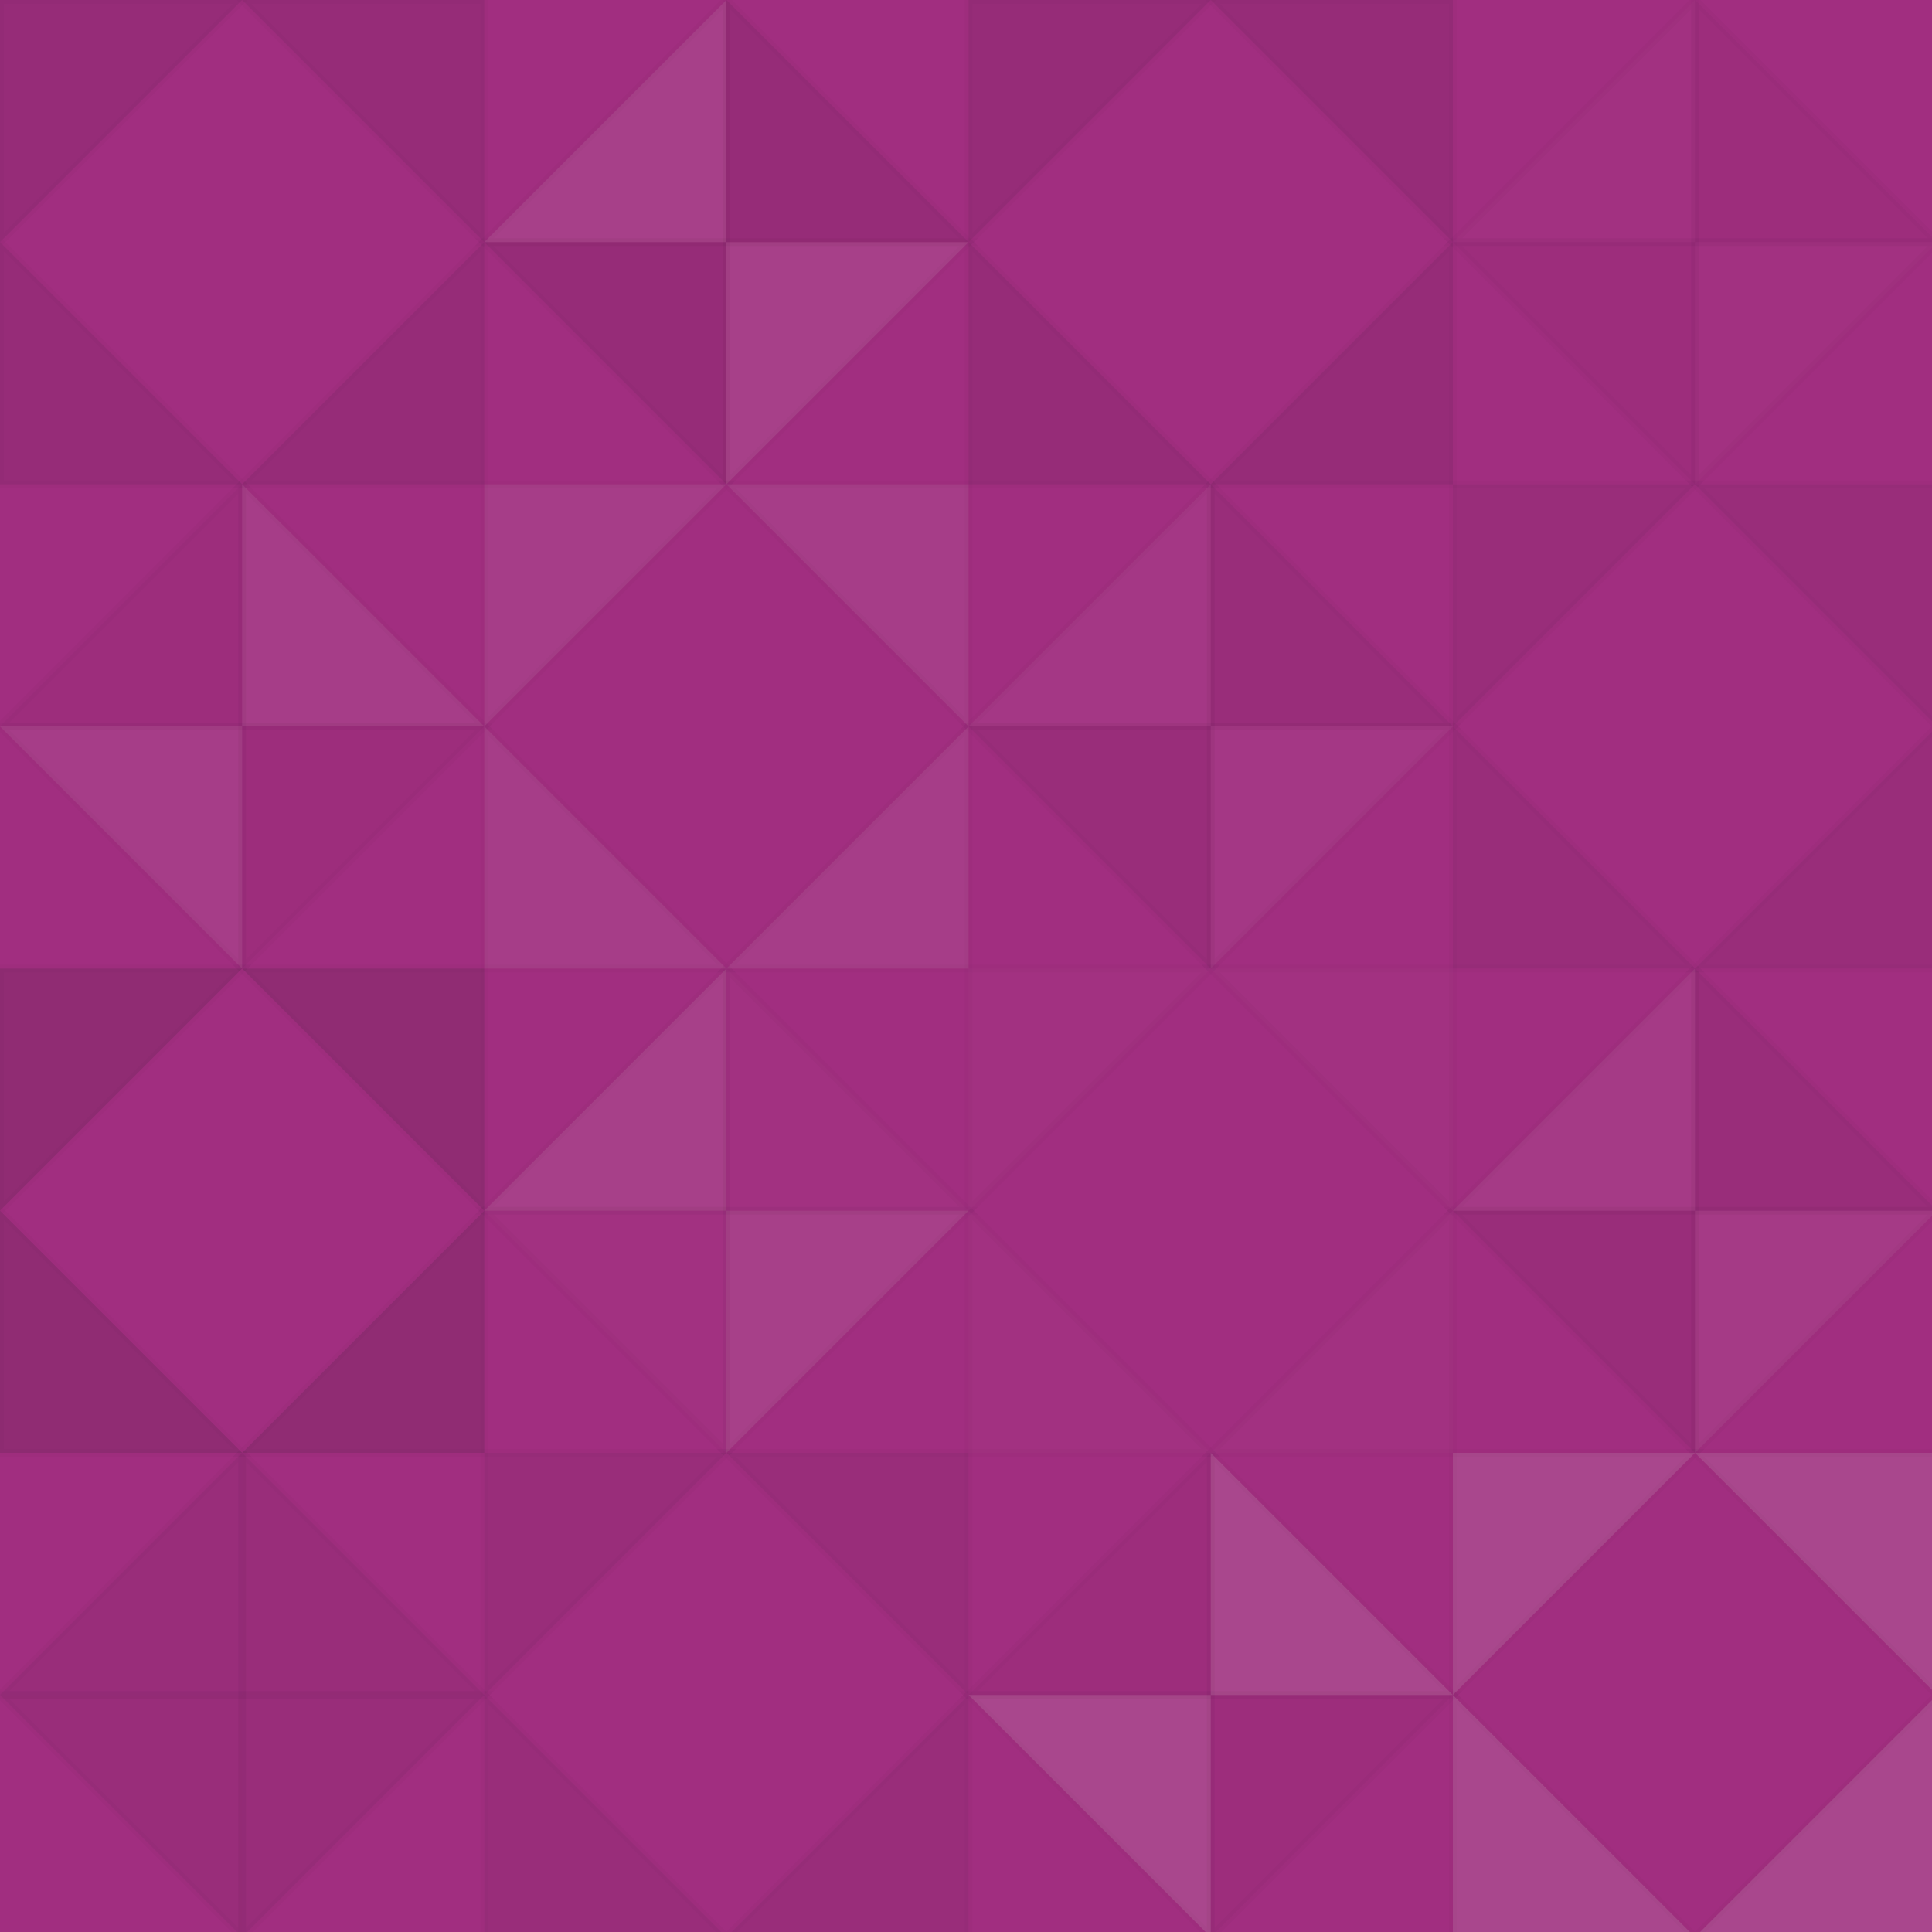
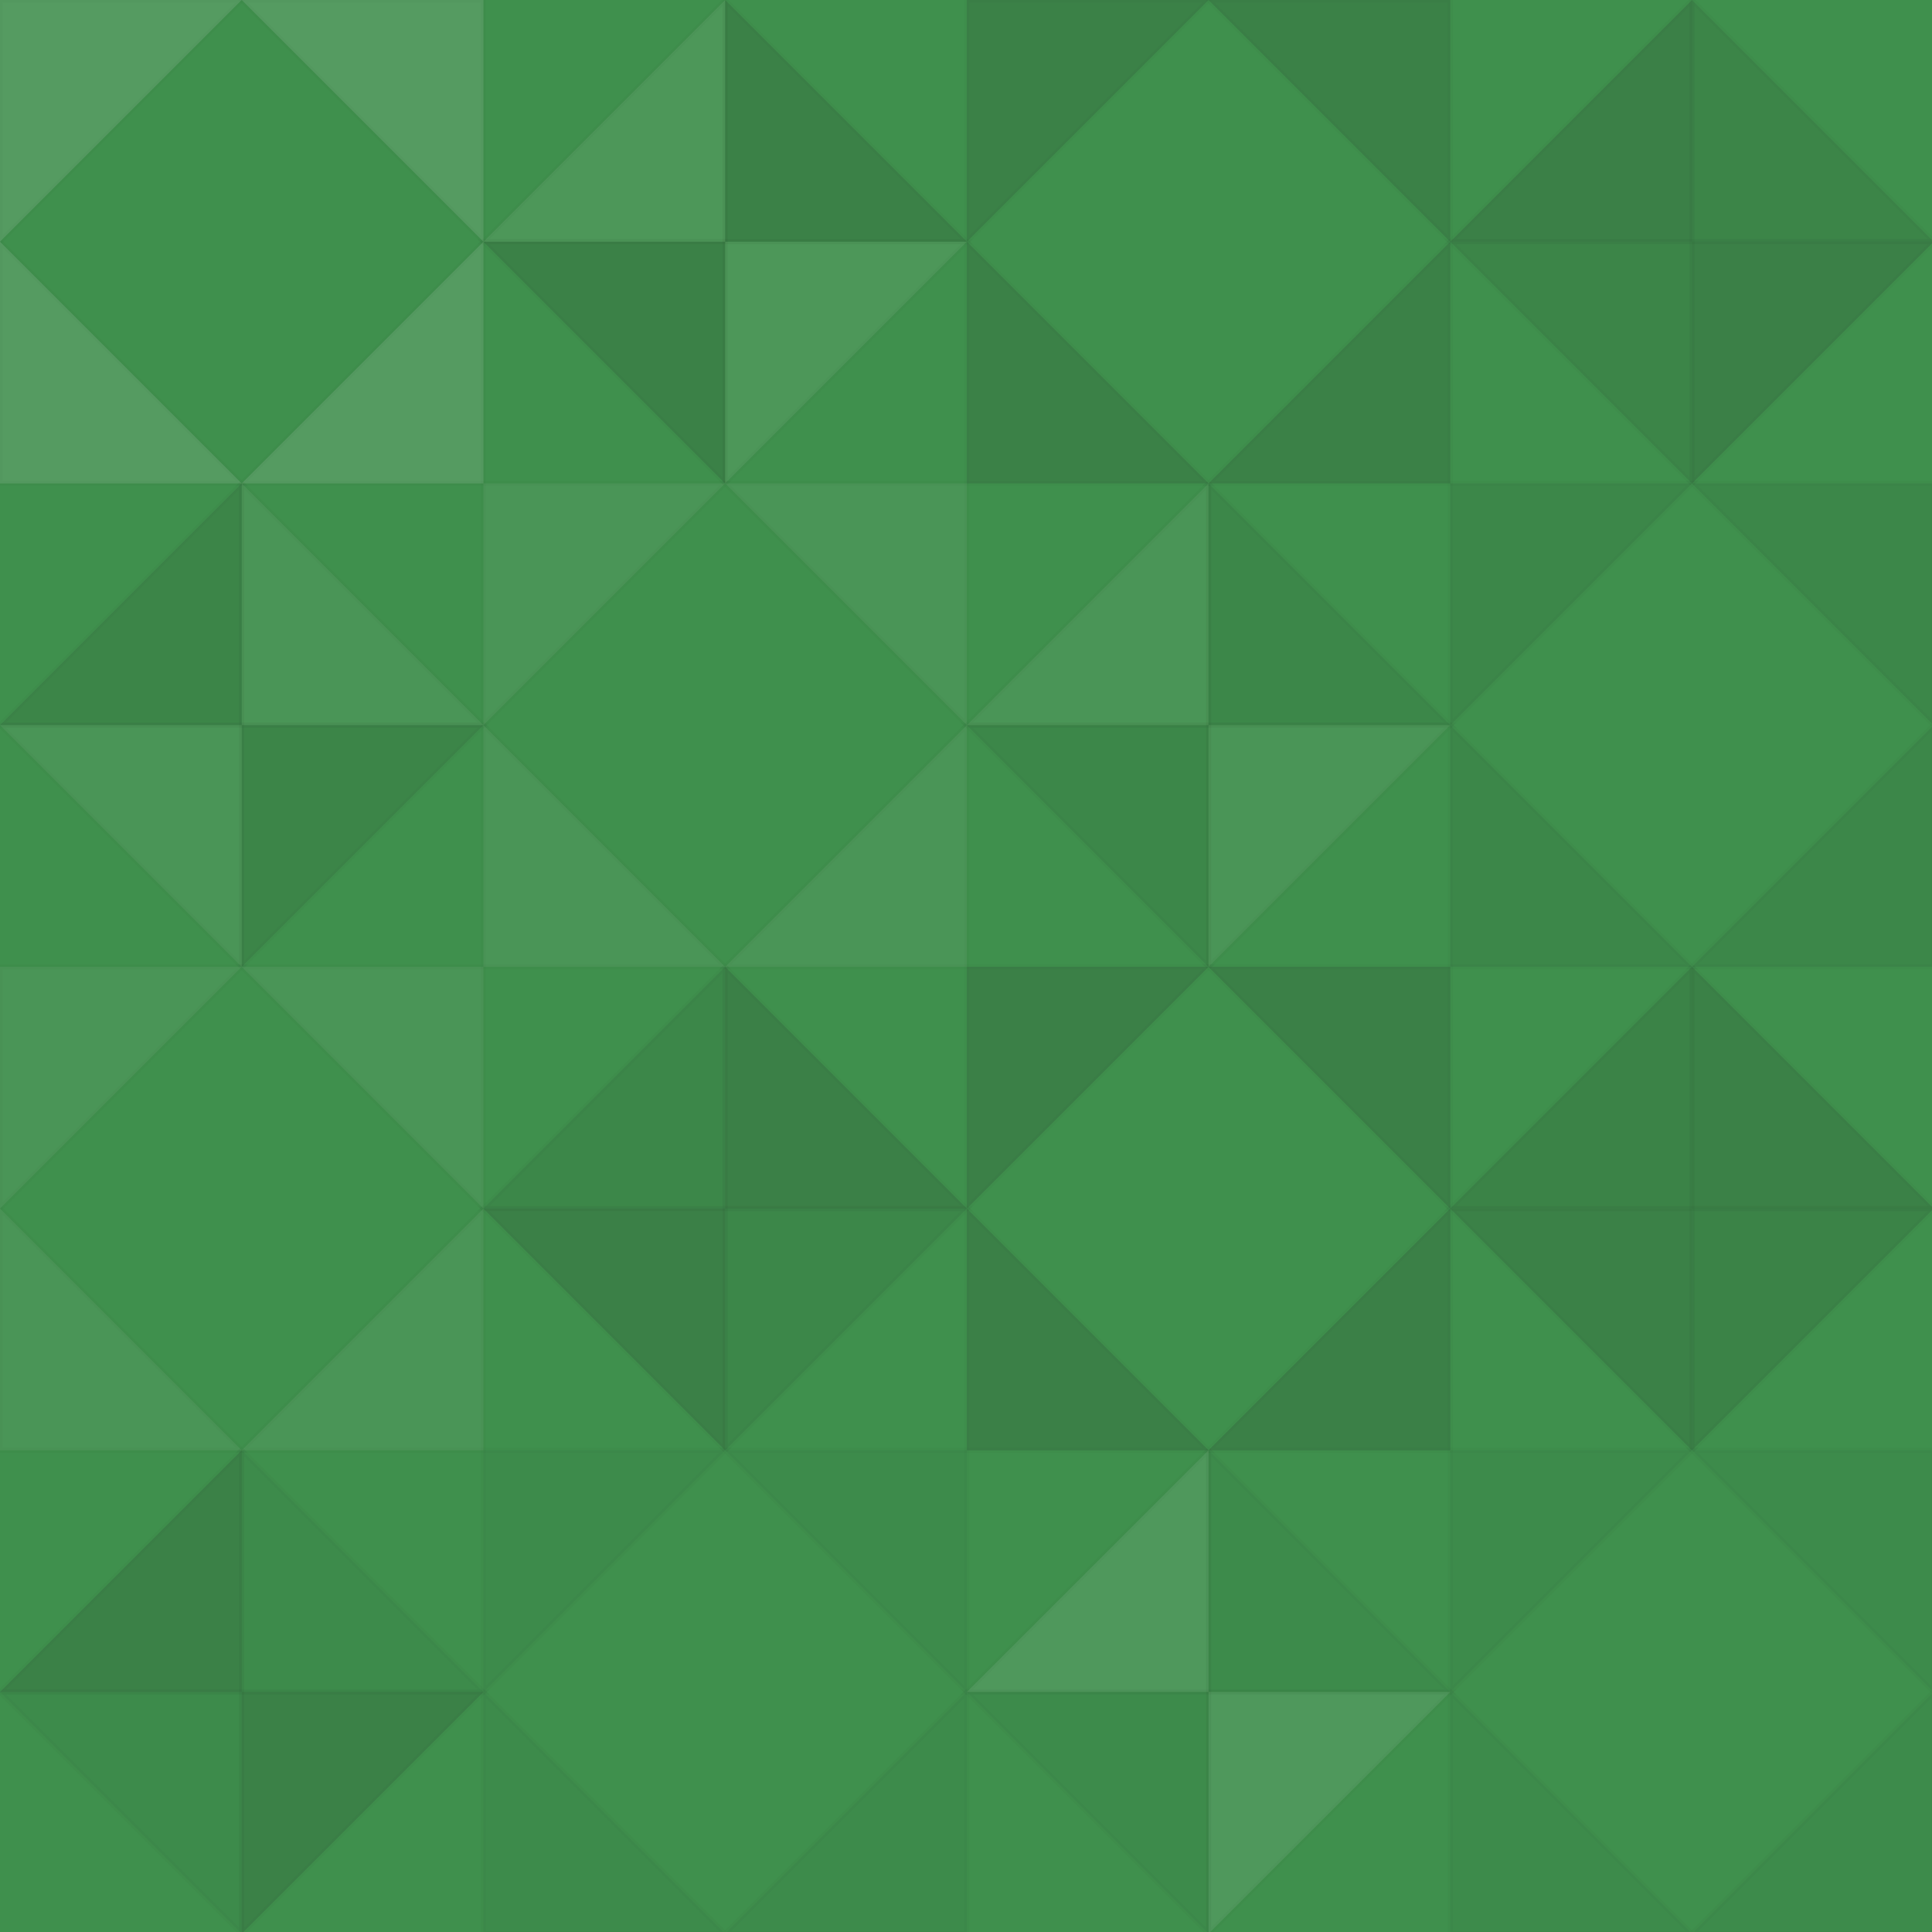
- <svg xmlns="http://www.w3.org/2000/svg" width="250" height="250">
-   <rect x="0" y="0" width="100%" height="100%" fill="rgb(161, 46, 128)" />
-   <polyline points="0, 0, 31.333, 31.333, 0, 31.333, 0, 0" stroke="#000" stroke-opacity="0.02" fill-opacity="0.081" fill="#222" transform="translate(0.0, 31.33333) scale(1, -1)" />
-   <polyline points="0, 0, 31.333, 31.333, 0, 31.333, 0, 0" stroke="#000" stroke-opacity="0.02" fill-opacity="0.081" fill="#222" transform="translate(62.66667, 31.33333) scale(-1, -1)" />
-   <polyline points="0, 0, 31.333, 31.333, 0, 31.333, 0, 0" stroke="#000" stroke-opacity="0.02" fill-opacity="0.081" fill="#222" transform="translate(0.0, 31.33333) scale(1, 1)" />
-   <polyline points="0, 0, 31.333, 31.333, 0, 31.333, 0, 0" stroke="#000" stroke-opacity="0.02" fill-opacity="0.081" fill="#222" transform="translate(62.66667, 31.33333) scale(-1, 1)" />
-   <polyline points="0, 0, 31.333, 31.333, 0, 31.333, 0, 0" stroke="#000" stroke-opacity="0.02" fill-opacity="0.107" fill="#ddd" transform="translate(94.0, 0.0) scale(-1, 1)" />
-   <polyline points="0, 0, 31.333, 31.333, 0, 31.333, 0, 0" stroke="#000" stroke-opacity="0.02" fill-opacity="0.107" fill="#ddd" transform="translate(94.0, 62.66667) scale(1, -1)" />
-   <polyline points="0, 0, 31.333, 31.333, 0, 31.333, 0, 0" stroke="#000" stroke-opacity="0.02" fill-opacity="0.081" fill="#222" transform="translate(94.0, 62.66667) scale(-1, -1)" />
-   <polyline points="0, 0, 31.333, 31.333, 0, 31.333, 0, 0" stroke="#000" stroke-opacity="0.02" fill-opacity="0.081" fill="#222" transform="translate(94.0, 0.0) scale(1, 1)" />
-   <polyline points="0, 0, 31.333, 31.333, 0, 31.333, 0, 0" stroke="#000" stroke-opacity="0.02" fill-opacity="0.081" fill="#222" transform="translate(125.3333, 31.33333) scale(1, -1)" />
-   <polyline points="0, 0, 31.333, 31.333, 0, 31.333, 0, 0" stroke="#000" stroke-opacity="0.02" fill-opacity="0.081" fill="#222" transform="translate(188.0, 31.33333) scale(-1, -1)" />
-   <polyline points="0, 0, 31.333, 31.333, 0, 31.333, 0, 0" stroke="#000" stroke-opacity="0.02" fill-opacity="0.081" fill="#222" transform="translate(125.3333, 31.33333) scale(1, 1)" />
-   <polyline points="0, 0, 31.333, 31.333, 0, 31.333, 0, 0" stroke="#000" stroke-opacity="0.02" fill-opacity="0.081" fill="#222" transform="translate(188.0, 31.33333) scale(-1, 1)" />
-   <polyline points="0, 0, 31.333, 31.333, 0, 31.333, 0, 0" stroke="#000" stroke-opacity="0.02" fill-opacity="0.02" fill="#ddd" transform="translate(219.3333, 0.0) scale(-1, 1)" />
-   <polyline points="0, 0, 31.333, 31.333, 0, 31.333, 0, 0" stroke="#000" stroke-opacity="0.02" fill-opacity="0.02" fill="#ddd" transform="translate(219.3333, 62.66667) scale(1, -1)" />
-   <polyline points="0, 0, 31.333, 31.333, 0, 31.333, 0, 0" stroke="#000" stroke-opacity="0.02" fill-opacity="0.029" fill="#222" transform="translate(219.3333, 62.66667) scale(-1, -1)" />
-   <polyline points="0, 0, 31.333, 31.333, 0, 31.333, 0, 0" stroke="#000" stroke-opacity="0.02" fill-opacity="0.029" fill="#222" transform="translate(219.3333, 0.0) scale(1, 1)" />
-   <polyline points="0, 0, 31.333, 31.333, 0, 31.333, 0, 0" stroke="#000" stroke-opacity="0.02" fill-opacity="0.029" fill="#222" transform="translate(31.33333, 62.66667) scale(-1, 1)" />
-   <polyline points="0, 0, 31.333, 31.333, 0, 31.333, 0, 0" stroke="#000" stroke-opacity="0.02" fill-opacity="0.029" fill="#222" transform="translate(31.33333, 125.3333) scale(1, -1)" />
-   <polyline points="0, 0, 31.333, 31.333, 0, 31.333, 0, 0" stroke="#000" stroke-opacity="0.02" fill-opacity="0.089" fill="#ddd" transform="translate(31.33333, 125.3333) scale(-1, -1)" />
-   <polyline points="0, 0, 31.333, 31.333, 0, 31.333, 0, 0" stroke="#000" stroke-opacity="0.02" fill-opacity="0.089" fill="#ddd" transform="translate(31.33333, 62.66667) scale(1, 1)" />
-   <polyline points="0, 0, 31.333, 31.333, 0, 31.333, 0, 0" stroke="#000" stroke-opacity="0.02" fill-opacity="0.089" fill="#ddd" transform="translate(62.66667, 94.0) scale(1, -1)" />
-   <polyline points="0, 0, 31.333, 31.333, 0, 31.333, 0, 0" stroke="#000" stroke-opacity="0.02" fill-opacity="0.089" fill="#ddd" transform="translate(125.3333, 94.0) scale(-1, -1)" />
-   <polyline points="0, 0, 31.333, 31.333, 0, 31.333, 0, 0" stroke="#000" stroke-opacity="0.02" fill-opacity="0.089" fill="#ddd" transform="translate(62.66667, 94.0) scale(1, 1)" />
-   <polyline points="0, 0, 31.333, 31.333, 0, 31.333, 0, 0" stroke="#000" stroke-opacity="0.02" fill-opacity="0.089" fill="#ddd" transform="translate(125.3333, 94.0) scale(-1, 1)" />
-   <polyline points="0, 0, 31.333, 31.333, 0, 31.333, 0, 0" stroke="#000" stroke-opacity="0.02" fill-opacity="0.055" fill="#ddd" transform="translate(156.6667, 62.66667) scale(-1, 1)" />
-   <polyline points="0, 0, 31.333, 31.333, 0, 31.333, 0, 0" stroke="#000" stroke-opacity="0.02" fill-opacity="0.055" fill="#ddd" transform="translate(156.6667, 125.3333) scale(1, -1)" />
-   <polyline points="0, 0, 31.333, 31.333, 0, 31.333, 0, 0" stroke="#000" stroke-opacity="0.02" fill-opacity="0.063" fill="#222" transform="translate(156.6667, 125.3333) scale(-1, -1)" />
-   <polyline points="0, 0, 31.333, 31.333, 0, 31.333, 0, 0" stroke="#000" stroke-opacity="0.02" fill-opacity="0.063" fill="#222" transform="translate(156.6667, 62.66667) scale(1, 1)" />
-   <polyline points="0, 0, 31.333, 31.333, 0, 31.333, 0, 0" stroke="#000" stroke-opacity="0.02" fill-opacity="0.063" fill="#222" transform="translate(188.0, 94.0) scale(1, -1)" />
-   <polyline points="0, 0, 31.333, 31.333, 0, 31.333, 0, 0" stroke="#000" stroke-opacity="0.02" fill-opacity="0.063" fill="#222" transform="translate(250.6667, 94.0) scale(-1, -1)" />
-   <polyline points="0, 0, 31.333, 31.333, 0, 31.333, 0, 0" stroke="#000" stroke-opacity="0.02" fill-opacity="0.063" fill="#222" transform="translate(188.0, 94.0) scale(1, 1)" />
-   <polyline points="0, 0, 31.333, 31.333, 0, 31.333, 0, 0" stroke="#000" stroke-opacity="0.02" fill-opacity="0.063" fill="#222" transform="translate(250.6667, 94.0) scale(-1, 1)" />
-   <polyline points="0, 0, 31.333, 31.333, 0, 31.333, 0, 0" stroke="#000" stroke-opacity="0.02" fill-opacity="0.133" fill="#222" transform="translate(0.0, 156.6667) scale(1, -1)" />
-   <polyline points="0, 0, 31.333, 31.333, 0, 31.333, 0, 0" stroke="#000" stroke-opacity="0.02" fill-opacity="0.133" fill="#222" transform="translate(62.66667, 156.6667) scale(-1, -1)" />
-   <polyline points="0, 0, 31.333, 31.333, 0, 31.333, 0, 0" stroke="#000" stroke-opacity="0.02" fill-opacity="0.133" fill="#222" transform="translate(0.0, 156.6667) scale(1, 1)" />
-   <polyline points="0, 0, 31.333, 31.333, 0, 31.333, 0, 0" stroke="#000" stroke-opacity="0.02" fill-opacity="0.133" fill="#222" transform="translate(62.66667, 156.6667) scale(-1, 1)" />
-   <polyline points="0, 0, 31.333, 31.333, 0, 31.333, 0, 0" stroke="#000" stroke-opacity="0.02" fill-opacity="0.107" fill="#ddd" transform="translate(94.0, 125.3333) scale(-1, 1)" />
-   <polyline points="0, 0, 31.333, 31.333, 0, 31.333, 0, 0" stroke="#000" stroke-opacity="0.02" fill-opacity="0.107" fill="#ddd" transform="translate(94.0, 188.0) scale(1, -1)" />
-   <polyline points="0, 0, 31.333, 31.333, 0, 31.333, 0, 0" stroke="#000" stroke-opacity="0.02" fill-opacity="0.02" fill="#ddd" transform="translate(94.0, 188.0) scale(-1, -1)" />
-   <polyline points="0, 0, 31.333, 31.333, 0, 31.333, 0, 0" stroke="#000" stroke-opacity="0.02" fill-opacity="0.02" fill="#ddd" transform="translate(94.0, 125.3333) scale(1, 1)" />
-   <polyline points="0, 0, 31.333, 31.333, 0, 31.333, 0, 0" stroke="#000" stroke-opacity="0.02" fill-opacity="0.02" fill="#ddd" transform="translate(125.3333, 156.6667) scale(1, -1)" />
-   <polyline points="0, 0, 31.333, 31.333, 0, 31.333, 0, 0" stroke="#000" stroke-opacity="0.02" fill-opacity="0.02" fill="#ddd" transform="translate(188.0, 156.6667) scale(-1, -1)" />
-   <polyline points="0, 0, 31.333, 31.333, 0, 31.333, 0, 0" stroke="#000" stroke-opacity="0.02" fill-opacity="0.02" fill="#ddd" transform="translate(125.3333, 156.6667) scale(1, 1)" />
-   <polyline points="0, 0, 31.333, 31.333, 0, 31.333, 0, 0" stroke="#000" stroke-opacity="0.02" fill-opacity="0.02" fill="#ddd" transform="translate(188.0, 156.6667) scale(-1, 1)" />
-   <polyline points="0, 0, 31.333, 31.333, 0, 31.333, 0, 0" stroke="#000" stroke-opacity="0.02" fill-opacity="0.072" fill="#ddd" transform="translate(219.3333, 125.3333) scale(-1, 1)" />
-   <polyline points="0, 0, 31.333, 31.333, 0, 31.333, 0, 0" stroke="#000" stroke-opacity="0.02" fill-opacity="0.072" fill="#ddd" transform="translate(219.3333, 188.0) scale(1, -1)" />
-   <polyline points="0, 0, 31.333, 31.333, 0, 31.333, 0, 0" stroke="#000" stroke-opacity="0.02" fill-opacity="0.063" fill="#222" transform="translate(219.3333, 188.0) scale(-1, -1)" />
-   <polyline points="0, 0, 31.333, 31.333, 0, 31.333, 0, 0" stroke="#000" stroke-opacity="0.02" fill-opacity="0.063" fill="#222" transform="translate(219.3333, 125.3333) scale(1, 1)" />
-   <polyline points="0, 0, 31.333, 31.333, 0, 31.333, 0, 0" stroke="#000" stroke-opacity="0.02" fill-opacity="0.063" fill="#222" transform="translate(31.33333, 188.0) scale(-1, 1)" />
-   <polyline points="0, 0, 31.333, 31.333, 0, 31.333, 0, 0" stroke="#000" stroke-opacity="0.02" fill-opacity="0.063" fill="#222" transform="translate(31.33333, 250.6667) scale(1, -1)" />
-   <polyline points="0, 0, 31.333, 31.333, 0, 31.333, 0, 0" stroke="#000" stroke-opacity="0.02" fill-opacity="0.063" fill="#222" transform="translate(31.33333, 250.6667) scale(-1, -1)" />
-   <polyline points="0, 0, 31.333, 31.333, 0, 31.333, 0, 0" stroke="#000" stroke-opacity="0.02" fill-opacity="0.063" fill="#222" transform="translate(31.33333, 188.0) scale(1, 1)" />
-   <polyline points="0, 0, 31.333, 31.333, 0, 31.333, 0, 0" stroke="#000" stroke-opacity="0.02" fill-opacity="0.063" fill="#222" transform="translate(62.66667, 219.3333) scale(1, -1)" />
-   <polyline points="0, 0, 31.333, 31.333, 0, 31.333, 0, 0" stroke="#000" stroke-opacity="0.02" fill-opacity="0.063" fill="#222" transform="translate(125.3333, 219.3333) scale(-1, -1)" />
-   <polyline points="0, 0, 31.333, 31.333, 0, 31.333, 0, 0" stroke="#000" stroke-opacity="0.02" fill-opacity="0.063" fill="#222" transform="translate(62.66667, 219.3333) scale(1, 1)" />
-   <polyline points="0, 0, 31.333, 31.333, 0, 31.333, 0, 0" stroke="#000" stroke-opacity="0.02" fill-opacity="0.063" fill="#222" transform="translate(125.3333, 219.3333) scale(-1, 1)" />
-   <polyline points="0, 0, 31.333, 31.333, 0, 31.333, 0, 0" stroke="#000" stroke-opacity="0.02" fill-opacity="0.029" fill="#222" transform="translate(156.6667, 188.0) scale(-1, 1)" />
-   <polyline points="0, 0, 31.333, 31.333, 0, 31.333, 0, 0" stroke="#000" stroke-opacity="0.02" fill-opacity="0.029" fill="#222" transform="translate(156.6667, 250.6667) scale(1, -1)" />
-   <polyline points="0, 0, 31.333, 31.333, 0, 31.333, 0, 0" stroke="#000" stroke-opacity="0.02" fill-opacity="0.141" fill="#ddd" transform="translate(156.6667, 250.6667) scale(-1, -1)" />
-   <polyline points="0, 0, 31.333, 31.333, 0, 31.333, 0, 0" stroke="#000" stroke-opacity="0.02" fill-opacity="0.141" fill="#ddd" transform="translate(156.6667, 188.0) scale(1, 1)" />
-   <polyline points="0, 0, 31.333, 31.333, 0, 31.333, 0, 0" stroke="#000" stroke-opacity="0.02" fill-opacity="0.141" fill="#ddd" transform="translate(188.0, 219.3333) scale(1, -1)" />
-   <polyline points="0, 0, 31.333, 31.333, 0, 31.333, 0, 0" stroke="#000" stroke-opacity="0.02" fill-opacity="0.141" fill="#ddd" transform="translate(250.6667, 219.3333) scale(-1, -1)" />
-   <polyline points="0, 0, 31.333, 31.333, 0, 31.333, 0, 0" stroke="#000" stroke-opacity="0.02" fill-opacity="0.141" fill="#ddd" transform="translate(188.0, 219.3333) scale(1, 1)" />
-   <polyline points="0, 0, 31.333, 31.333, 0, 31.333, 0, 0" stroke="#000" stroke-opacity="0.02" fill-opacity="0.141" fill="#ddd" transform="translate(250.6667, 219.3333) scale(-1, 1)" />
+ <svg xmlns="http://www.w3.org/2000/svg" width="381" height="381">
+   <rect x="0" y="0" width="100%" height="100%" fill="rgb(63, 144, 77)" />
+   <polyline points="0, 0, 47.667, 47.667, 0, 47.667, 0, 0" stroke="#000" stroke-opacity="0.02" fill-opacity="0.141" fill="#ddd" transform="translate(0.0, 47.66667) scale(1, -1)" />
+   <polyline points="0, 0, 47.667, 47.667, 0, 47.667, 0, 0" stroke="#000" stroke-opacity="0.02" fill-opacity="0.141" fill="#ddd" transform="translate(95.33333, 47.66667) scale(-1, -1)" />
+   <polyline points="0, 0, 47.667, 47.667, 0, 47.667, 0, 0" stroke="#000" stroke-opacity="0.02" fill-opacity="0.141" fill="#ddd" transform="translate(0.0, 47.66667) scale(1, 1)" />
+   <polyline points="0, 0, 47.667, 47.667, 0, 47.667, 0, 0" stroke="#000" stroke-opacity="0.02" fill-opacity="0.141" fill="#ddd" transform="translate(95.33333, 47.66667) scale(-1, 1)" />
+   <polyline points="0, 0, 47.667, 47.667, 0, 47.667, 0, 0" stroke="#000" stroke-opacity="0.02" fill-opacity="0.089" fill="#ddd" transform="translate(143.0, 0.0) scale(-1, 1)" />
+   <polyline points="0, 0, 47.667, 47.667, 0, 47.667, 0, 0" stroke="#000" stroke-opacity="0.02" fill-opacity="0.089" fill="#ddd" transform="translate(143.0, 95.33333) scale(1, -1)" />
+   <polyline points="0, 0, 47.667, 47.667, 0, 47.667, 0, 0" stroke="#000" stroke-opacity="0.02" fill-opacity="0.133" fill="#222" transform="translate(143.0, 95.33333) scale(-1, -1)" />
+   <polyline points="0, 0, 47.667, 47.667, 0, 47.667, 0, 0" stroke="#000" stroke-opacity="0.02" fill-opacity="0.133" fill="#222" transform="translate(143.0, 0.0) scale(1, 1)" />
+   <polyline points="0, 0, 47.667, 47.667, 0, 47.667, 0, 0" stroke="#000" stroke-opacity="0.02" fill-opacity="0.133" fill="#222" transform="translate(190.6667, 47.66667) scale(1, -1)" />
+   <polyline points="0, 0, 47.667, 47.667, 0, 47.667, 0, 0" stroke="#000" stroke-opacity="0.02" fill-opacity="0.133" fill="#222" transform="translate(286.0, 47.66667) scale(-1, -1)" />
+   <polyline points="0, 0, 47.667, 47.667, 0, 47.667, 0, 0" stroke="#000" stroke-opacity="0.02" fill-opacity="0.133" fill="#222" transform="translate(190.6667, 47.66667) scale(1, 1)" />
+   <polyline points="0, 0, 47.667, 47.667, 0, 47.667, 0, 0" stroke="#000" stroke-opacity="0.02" fill-opacity="0.133" fill="#222" transform="translate(286.0, 47.66667) scale(-1, 1)" />
+   <polyline points="0, 0, 47.667, 47.667, 0, 47.667, 0, 0" stroke="#000" stroke-opacity="0.02" fill-opacity="0.15" fill="#222" transform="translate(333.6667, 0.0) scale(-1, 1)" />
+   <polyline points="0, 0, 47.667, 47.667, 0, 47.667, 0, 0" stroke="#000" stroke-opacity="0.02" fill-opacity="0.15" fill="#222" transform="translate(333.6667, 95.33333) scale(1, -1)" />
+   <polyline points="0, 0, 47.667, 47.667, 0, 47.667, 0, 0" stroke="#000" stroke-opacity="0.02" fill-opacity="0.098" fill="#222" transform="translate(333.6667, 95.33333) scale(-1, -1)" />
+   <polyline points="0, 0, 47.667, 47.667, 0, 47.667, 0, 0" stroke="#000" stroke-opacity="0.02" fill-opacity="0.098" fill="#222" transform="translate(333.6667, 0.0) scale(1, 1)" />
+   <polyline points="0, 0, 47.667, 47.667, 0, 47.667, 0, 0" stroke="#000" stroke-opacity="0.02" fill-opacity="0.098" fill="#222" transform="translate(47.66667, 95.33333) scale(-1, 1)" />
+   <polyline points="0, 0, 47.667, 47.667, 0, 47.667, 0, 0" stroke="#000" stroke-opacity="0.02" fill-opacity="0.098" fill="#222" transform="translate(47.66667, 190.6667) scale(1, -1)" />
+   <polyline points="0, 0, 47.667, 47.667, 0, 47.667, 0, 0" stroke="#000" stroke-opacity="0.02" fill-opacity="0.072" fill="#ddd" transform="translate(47.66667, 190.6667) scale(-1, -1)" />
+   <polyline points="0, 0, 47.667, 47.667, 0, 47.667, 0, 0" stroke="#000" stroke-opacity="0.02" fill-opacity="0.072" fill="#ddd" transform="translate(47.66667, 95.33333) scale(1, 1)" />
+   <polyline points="0, 0, 47.667, 47.667, 0, 47.667, 0, 0" stroke="#000" stroke-opacity="0.02" fill-opacity="0.072" fill="#ddd" transform="translate(95.33333, 143.0) scale(1, -1)" />
+   <polyline points="0, 0, 47.667, 47.667, 0, 47.667, 0, 0" stroke="#000" stroke-opacity="0.02" fill-opacity="0.072" fill="#ddd" transform="translate(190.6667, 143.0) scale(-1, -1)" />
+   <polyline points="0, 0, 47.667, 47.667, 0, 47.667, 0, 0" stroke="#000" stroke-opacity="0.02" fill-opacity="0.072" fill="#ddd" transform="translate(95.33333, 143.0) scale(1, 1)" />
+   <polyline points="0, 0, 47.667, 47.667, 0, 47.667, 0, 0" stroke="#000" stroke-opacity="0.02" fill-opacity="0.072" fill="#ddd" transform="translate(190.6667, 143.0) scale(-1, 1)" />
+   <polyline points="0, 0, 47.667, 47.667, 0, 47.667, 0, 0" stroke="#000" stroke-opacity="0.02" fill-opacity="0.072" fill="#ddd" transform="translate(238.3333, 95.33333) scale(-1, 1)" />
+   <polyline points="0, 0, 47.667, 47.667, 0, 47.667, 0, 0" stroke="#000" stroke-opacity="0.02" fill-opacity="0.072" fill="#ddd" transform="translate(238.3333, 190.6667) scale(1, -1)" />
+   <polyline points="0, 0, 47.667, 47.667, 0, 47.667, 0, 0" stroke="#000" stroke-opacity="0.02" fill-opacity="0.081" fill="#222" transform="translate(238.3333, 190.6667) scale(-1, -1)" />
+   <polyline points="0, 0, 47.667, 47.667, 0, 47.667, 0, 0" stroke="#000" stroke-opacity="0.02" fill-opacity="0.081" fill="#222" transform="translate(238.3333, 95.33333) scale(1, 1)" />
+   <polyline points="0, 0, 47.667, 47.667, 0, 47.667, 0, 0" stroke="#000" stroke-opacity="0.02" fill-opacity="0.081" fill="#222" transform="translate(286.0, 143.0) scale(1, -1)" />
+   <polyline points="0, 0, 47.667, 47.667, 0, 47.667, 0, 0" stroke="#000" stroke-opacity="0.02" fill-opacity="0.081" fill="#222" transform="translate(381.3333, 143.0) scale(-1, -1)" />
+   <polyline points="0, 0, 47.667, 47.667, 0, 47.667, 0, 0" stroke="#000" stroke-opacity="0.02" fill-opacity="0.081" fill="#222" transform="translate(286.0, 143.0) scale(1, 1)" />
+   <polyline points="0, 0, 47.667, 47.667, 0, 47.667, 0, 0" stroke="#000" stroke-opacity="0.02" fill-opacity="0.081" fill="#222" transform="translate(381.3333, 143.0) scale(-1, 1)" />
+   <polyline points="0, 0, 47.667, 47.667, 0, 47.667, 0, 0" stroke="#000" stroke-opacity="0.02" fill-opacity="0.072" fill="#ddd" transform="translate(0.0, 238.3333) scale(1, -1)" />
+   <polyline points="0, 0, 47.667, 47.667, 0, 47.667, 0, 0" stroke="#000" stroke-opacity="0.02" fill-opacity="0.072" fill="#ddd" transform="translate(95.33333, 238.3333) scale(-1, -1)" />
+   <polyline points="0, 0, 47.667, 47.667, 0, 47.667, 0, 0" stroke="#000" stroke-opacity="0.02" fill-opacity="0.072" fill="#ddd" transform="translate(0.0, 238.3333) scale(1, 1)" />
+   <polyline points="0, 0, 47.667, 47.667, 0, 47.667, 0, 0" stroke="#000" stroke-opacity="0.02" fill-opacity="0.072" fill="#ddd" transform="translate(95.33333, 238.3333) scale(-1, 1)" />
+   <polyline points="0, 0, 47.667, 47.667, 0, 47.667, 0, 0" stroke="#000" stroke-opacity="0.02" fill-opacity="0.081" fill="#222" transform="translate(143.0, 190.6667) scale(-1, 1)" />
+   <polyline points="0, 0, 47.667, 47.667, 0, 47.667, 0, 0" stroke="#000" stroke-opacity="0.02" fill-opacity="0.081" fill="#222" transform="translate(143.0, 286.0) scale(1, -1)" />
+   <polyline points="0, 0, 47.667, 47.667, 0, 47.667, 0, 0" stroke="#000" stroke-opacity="0.02" fill-opacity="0.15" fill="#222" transform="translate(143.0, 286.0) scale(-1, -1)" />
+   <polyline points="0, 0, 47.667, 47.667, 0, 47.667, 0, 0" stroke="#000" stroke-opacity="0.02" fill-opacity="0.15" fill="#222" transform="translate(143.0, 190.6667) scale(1, 1)" />
+   <polyline points="0, 0, 47.667, 47.667, 0, 47.667, 0, 0" stroke="#000" stroke-opacity="0.02" fill-opacity="0.15" fill="#222" transform="translate(190.6667, 238.3333) scale(1, -1)" />
+   <polyline points="0, 0, 47.667, 47.667, 0, 47.667, 0, 0" stroke="#000" stroke-opacity="0.02" fill-opacity="0.15" fill="#222" transform="translate(286.0, 238.3333) scale(-1, -1)" />
+   <polyline points="0, 0, 47.667, 47.667, 0, 47.667, 0, 0" stroke="#000" stroke-opacity="0.02" fill-opacity="0.15" fill="#222" transform="translate(190.6667, 238.3333) scale(1, 1)" />
+   <polyline points="0, 0, 47.667, 47.667, 0, 47.667, 0, 0" stroke="#000" stroke-opacity="0.02" fill-opacity="0.15" fill="#222" transform="translate(286.0, 238.3333) scale(-1, 1)" />
+   <polyline points="0, 0, 47.667, 47.667, 0, 47.667, 0, 0" stroke="#000" stroke-opacity="0.02" fill-opacity="0.115" fill="#222" transform="translate(333.6667, 190.6667) scale(-1, 1)" />
+   <polyline points="0, 0, 47.667, 47.667, 0, 47.667, 0, 0" stroke="#000" stroke-opacity="0.02" fill-opacity="0.115" fill="#222" transform="translate(333.6667, 286.0) scale(1, -1)" />
+   <polyline points="0, 0, 47.667, 47.667, 0, 47.667, 0, 0" stroke="#000" stroke-opacity="0.02" fill-opacity="0.133" fill="#222" transform="translate(333.6667, 286.0) scale(-1, -1)" />
+   <polyline points="0, 0, 47.667, 47.667, 0, 47.667, 0, 0" stroke="#000" stroke-opacity="0.02" fill-opacity="0.133" fill="#222" transform="translate(333.6667, 190.6667) scale(1, 1)" />
+   <polyline points="0, 0, 47.667, 47.667, 0, 47.667, 0, 0" stroke="#000" stroke-opacity="0.02" fill-opacity="0.133" fill="#222" transform="translate(47.66667, 286.0) scale(-1, 1)" />
+   <polyline points="0, 0, 47.667, 47.667, 0, 47.667, 0, 0" stroke="#000" stroke-opacity="0.02" fill-opacity="0.133" fill="#222" transform="translate(47.66667, 381.3333) scale(1, -1)" />
+   <polyline points="0, 0, 47.667, 47.667, 0, 47.667, 0, 0" stroke="#000" stroke-opacity="0.02" fill-opacity="0.046" fill="#222" transform="translate(47.66667, 381.3333) scale(-1, -1)" />
+   <polyline points="0, 0, 47.667, 47.667, 0, 47.667, 0, 0" stroke="#000" stroke-opacity="0.02" fill-opacity="0.046" fill="#222" transform="translate(47.66667, 286.0) scale(1, 1)" />
+   <polyline points="0, 0, 47.667, 47.667, 0, 47.667, 0, 0" stroke="#000" stroke-opacity="0.02" fill-opacity="0.046" fill="#222" transform="translate(95.33333, 333.6667) scale(1, -1)" />
+   <polyline points="0, 0, 47.667, 47.667, 0, 47.667, 0, 0" stroke="#000" stroke-opacity="0.02" fill-opacity="0.046" fill="#222" transform="translate(190.6667, 333.6667) scale(-1, -1)" />
+   <polyline points="0, 0, 47.667, 47.667, 0, 47.667, 0, 0" stroke="#000" stroke-opacity="0.02" fill-opacity="0.046" fill="#222" transform="translate(95.33333, 333.6667) scale(1, 1)" />
+   <polyline points="0, 0, 47.667, 47.667, 0, 47.667, 0, 0" stroke="#000" stroke-opacity="0.02" fill-opacity="0.046" fill="#222" transform="translate(190.6667, 333.6667) scale(-1, 1)" />
+   <polyline points="0, 0, 47.667, 47.667, 0, 47.667, 0, 0" stroke="#000" stroke-opacity="0.02" fill-opacity="0.107" fill="#ddd" transform="translate(238.3333, 286.0) scale(-1, 1)" />
+   <polyline points="0, 0, 47.667, 47.667, 0, 47.667, 0, 0" stroke="#000" stroke-opacity="0.02" fill-opacity="0.107" fill="#ddd" transform="translate(238.3333, 381.3333) scale(1, -1)" />
+   <polyline points="0, 0, 47.667, 47.667, 0, 47.667, 0, 0" stroke="#000" stroke-opacity="0.02" fill-opacity="0.046" fill="#222" transform="translate(238.3333, 381.3333) scale(-1, -1)" />
+   <polyline points="0, 0, 47.667, 47.667, 0, 47.667, 0, 0" stroke="#000" stroke-opacity="0.02" fill-opacity="0.046" fill="#222" transform="translate(238.3333, 286.0) scale(1, 1)" />
+   <polyline points="0, 0, 47.667, 47.667, 0, 47.667, 0, 0" stroke="#000" stroke-opacity="0.02" fill-opacity="0.046" fill="#222" transform="translate(286.0, 333.6667) scale(1, -1)" />
+   <polyline points="0, 0, 47.667, 47.667, 0, 47.667, 0, 0" stroke="#000" stroke-opacity="0.02" fill-opacity="0.046" fill="#222" transform="translate(381.3333, 333.6667) scale(-1, -1)" />
+   <polyline points="0, 0, 47.667, 47.667, 0, 47.667, 0, 0" stroke="#000" stroke-opacity="0.02" fill-opacity="0.046" fill="#222" transform="translate(286.0, 333.6667) scale(1, 1)" />
+   <polyline points="0, 0, 47.667, 47.667, 0, 47.667, 0, 0" stroke="#000" stroke-opacity="0.02" fill-opacity="0.046" fill="#222" transform="translate(381.3333, 333.6667) scale(-1, 1)" />
</svg>
